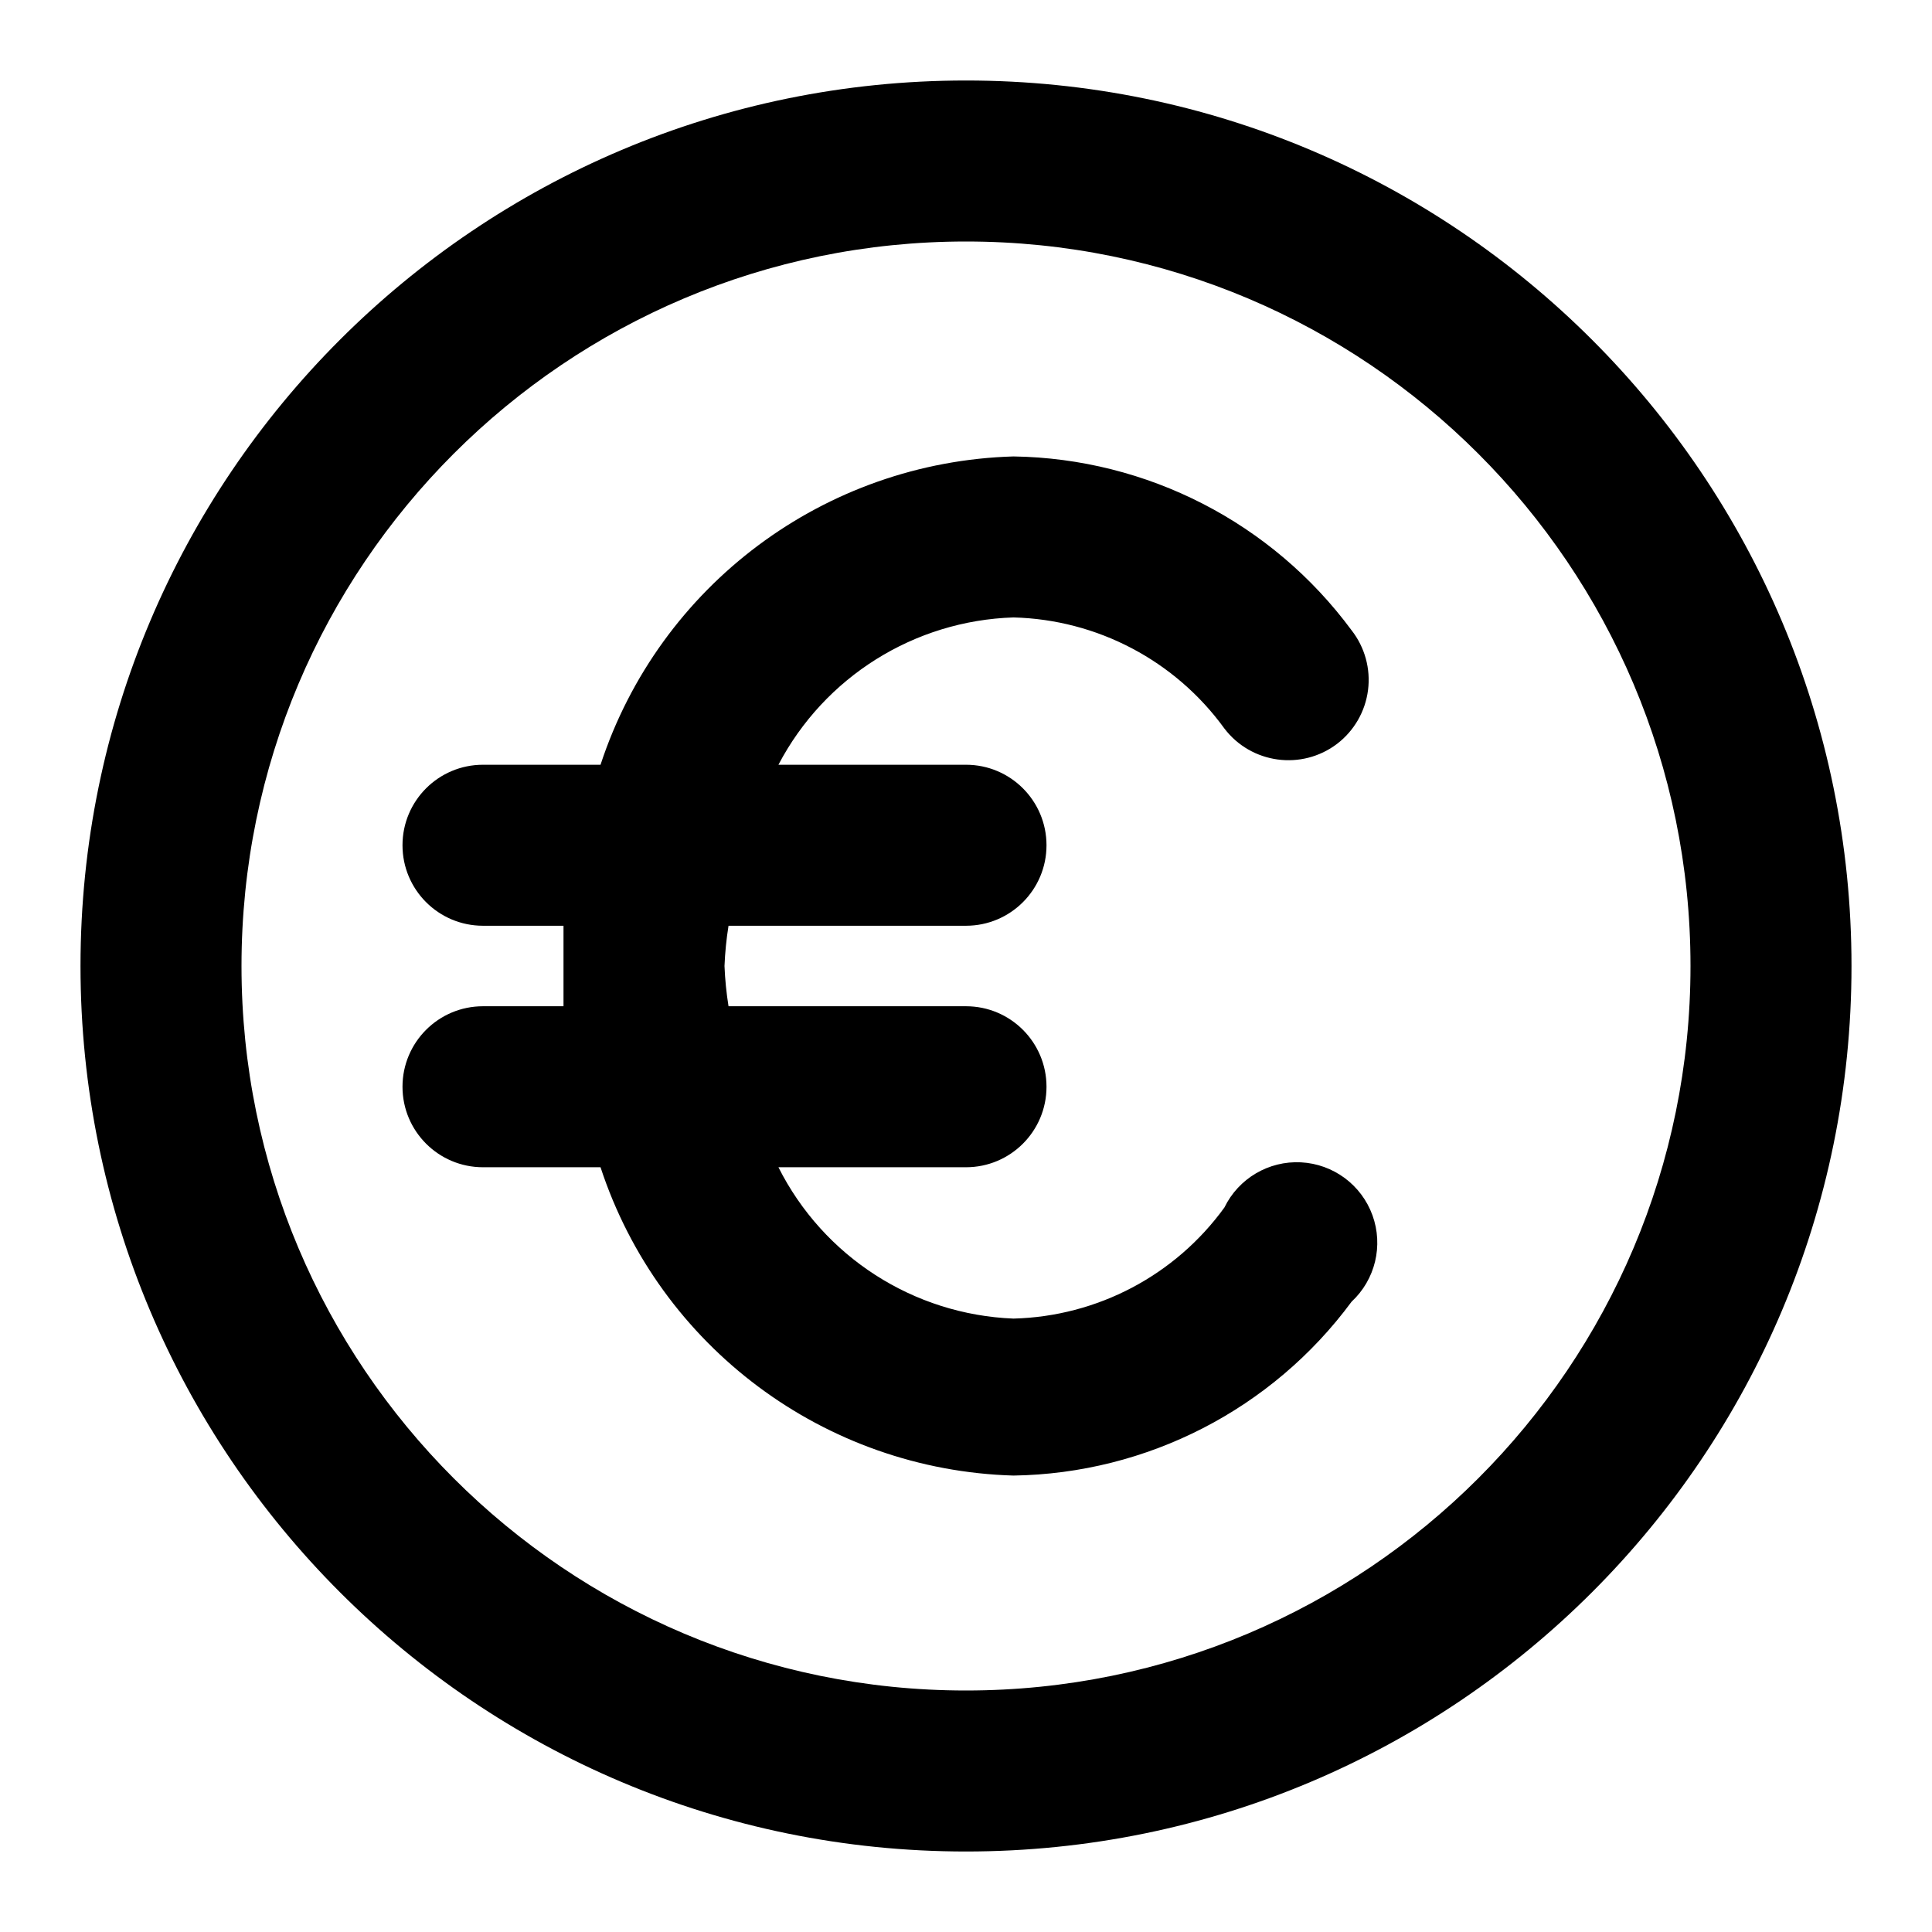
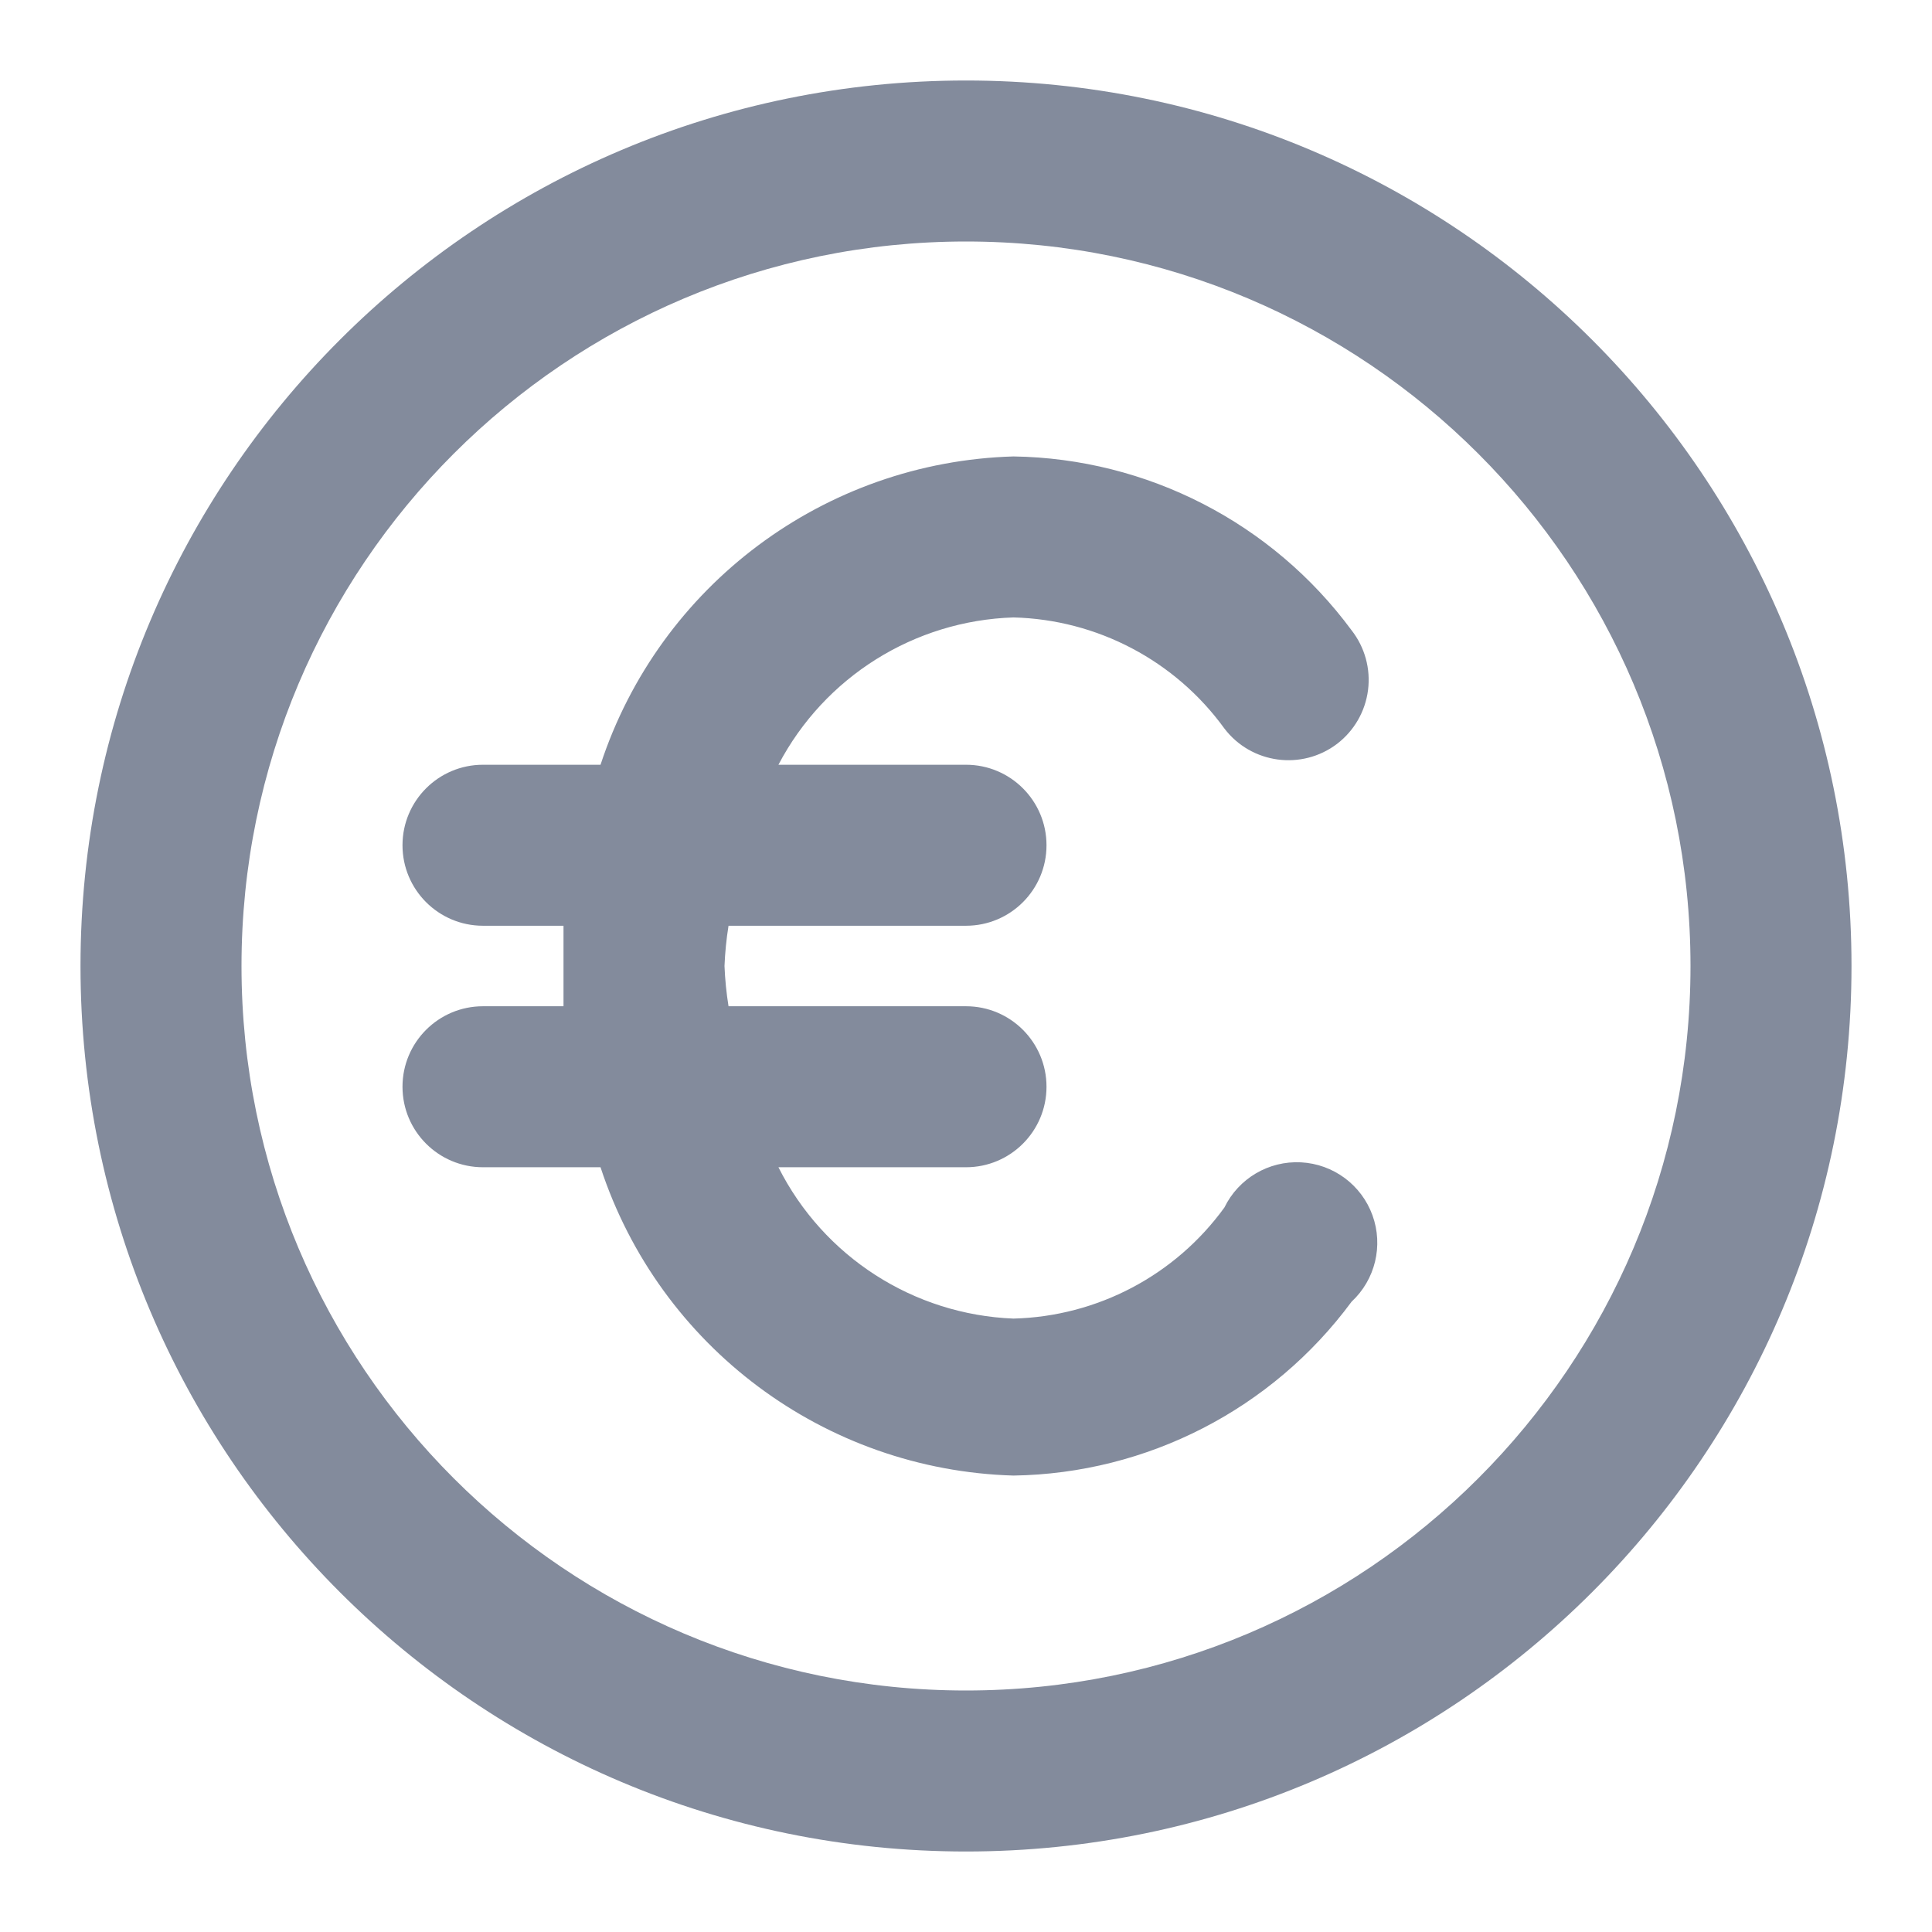
- <svg xmlns="http://www.w3.org/2000/svg" width="24" height="24" viewBox="0 0 24 24">
+ <svg xmlns="http://www.w3.org/2000/svg" fill="#838b9c" viewBox="0 0 24 24">
  <path d="M12,1A11,11,0,1,0,23,12,11,11,0,0,0,12,1Zm0,20a9,9,0,1,1,9-9A9,9,0,0,1,12,21Zm.59-13.33a3.34,3.34,0,0,1,2.62,1.38,1,1,0,0,0,1.4.19,1,1,0,0,0,.18-1.41,5.32,5.32,0,0,0-4.2-2.16A5.57,5.57,0,0,0,7.46,9.5H6a1,1,0,0,0,0,2H7c0,.17,0,.33,0,.5s0,.33,0,.5H6a1,1,0,0,0,0,2H7.46a5.57,5.57,0,0,0,5.13,3.83,5.32,5.32,0,0,0,4.2-2.16A1,1,0,1,0,15.21,15a3.34,3.34,0,0,1-2.62,1.38A3.42,3.42,0,0,1,9.67,14.5H12a1,1,0,0,0,0-2H9.05A4.23,4.23,0,0,1,9,12a4.23,4.23,0,0,1,.05-.5H12a1,1,0,0,0,0-2H9.67A3.42,3.42,0,0,1,12.59,7.67Z" />
</svg>
